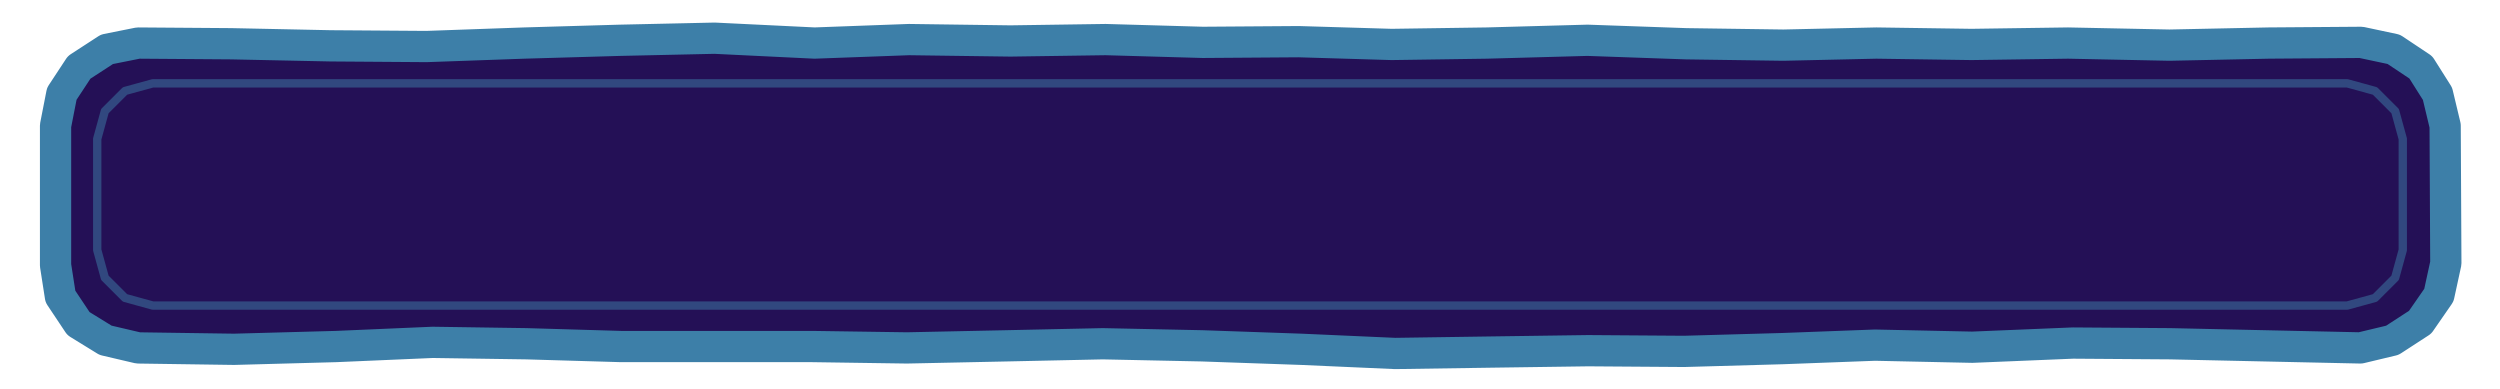
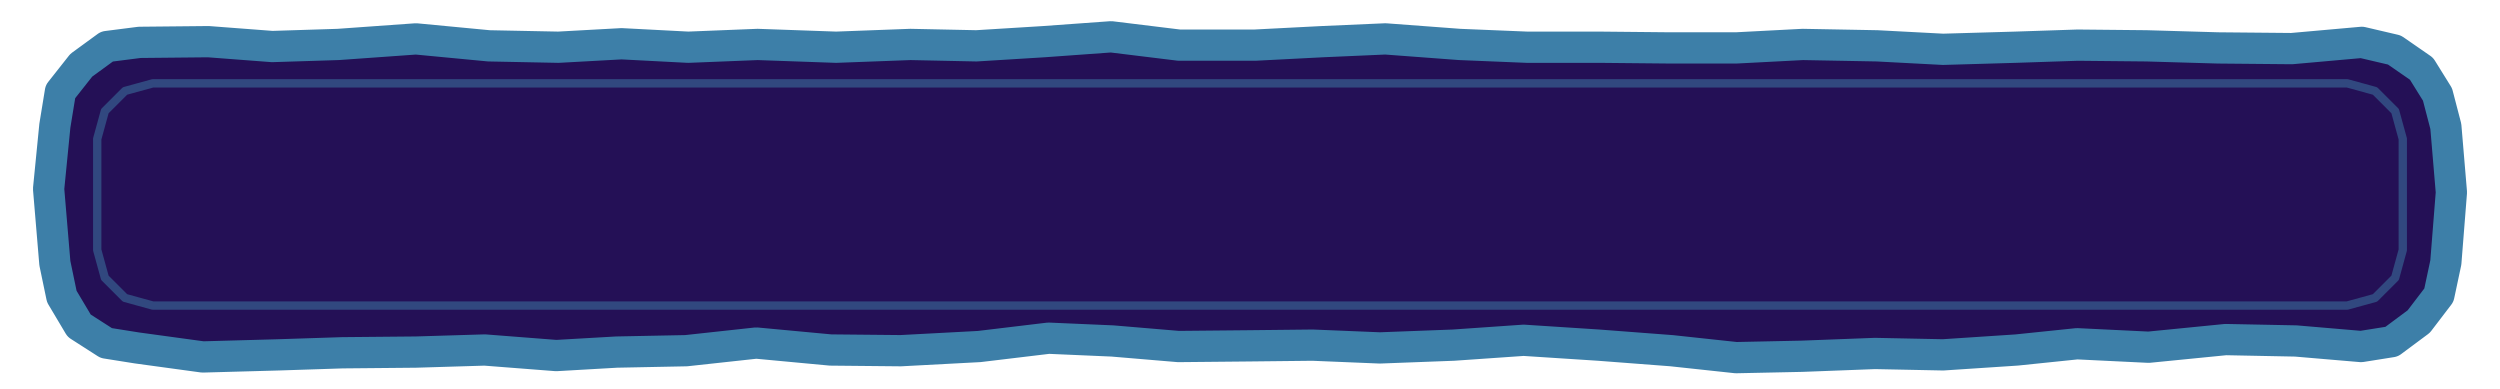
<svg xmlns="http://www.w3.org/2000/svg" viewBox="0 0 360 56">
  <g id="cd-st-band">
-     <path d="M340 6.1L344.7 7.1L348.6 9.7L351 13.5L352.1 18.1L352.2 37.9L351.2 42.5L348.5 46.4L344.5 49L339.9 50.1L326.1 49.8L312.5 49.5L298.5 49.4L284 50L270 49.7L256.7 50.2L242.5 50.6L228.7 50.5L214.5 50.7L200.9 50.9L187.4 50.3L173.1 49.8L158.8 49.5L144.9 49.8L130.6 50.1L116.9 49.9L103.5 49.9L89.4 49.9L75.8 49.5L62.3 49.3L48.4 49.9L33.7 50.3L19.9 50.1L15.2 49L11.3 46.6L8.7 42.7L8 38.2L8 18.1L8.9 13.5L11.4 9.7L15.4 7.1L19.9 6.2L33.3 6.3L47.6 6.6L61.4 6.7L75.5 6.2L89.3 5.8L102.9 5.5L117.3 6.2L130.9 5.7L145.5 5.9L159.2 5.7L173.2 6.1L187 6L200.4 6.4L214.1 6.2L228.6 5.8L242.8 6.3L256.8 6.5L270.2 6.2L283.9 6.4L297.8 6.2L312.4 6.5L326.7 6.2Z" fill="#241056" stroke="#3d7fa8" stroke-width="4.5" stroke-linejoin="round" stroke-linecap="round" />
+     <path d="M340.1 6.1L344.8 7.2L348.7 9.9L351 13.6L352.2 18.2L353 27.7L352.2 37.8L351.2 42.5L348.3 46.3L344.4 49.2L340 49.9L330.6 49.1L320.5 48.9L309.4 50L299.1 49.5L290.4 50.4L279.8 51.1L270 50.9L259.5 51.3L250 51.5L240.7 50.5L230.2 49.7L219.4 49L209.3 49.7L198.7 50.1L189 49.7L180 49.8L169.7 49.9L160.2 49.1L151 48.7L141 49.9L129.7 50.5L119.6 50.4L108.9 49.4L98.8 50.5L88.8 50.7L80.1 51.2L69.8 50.4L59.9 50.7L49.3 50.8L40.1 51.1L29.2 51.4L19.7 50.1L15.3 49.4L11.4 46.9L8.9 42.7L7.9 37.9L7 27.2L7.9 18.1L8.7 13.2L11.7 9.4L15.4 6.7L20.1 6.1L30 6L39.2 6.7L48.7 6.4L59.9 5.6L70.4 6.6L80.4 6.8L89.5 6.3L99.1 6.8L109.1 6.4L120.4 6.8L131.1 6.4L140.6 6.6L150.3 6L160 5.3L169.8 6.5L180.7 6.5L190.4 6L199.5 5.6L210.2 6.4L219.9 6.8L230.4 6.8L240.5 6.9L250 6.9L259.6 6.4L270.3 6.6L279.8 7.1L290.2 6.8L299.2 6.5L309.1 6.6L319.4 6.9L330 7Z" fill="#241056" stroke="#3d7fa8" stroke-width="4.5" stroke-linejoin="round" stroke-linecap="round" />
  </g>
  <g id="cd-st-line">
    <path d="M338 12L342 13.1L344.9 16L346 20L346 36L344.9 40L342 42.9L338 44L22 44L18 42.9L15.1 40L14 36L14 20L15.1 16L18 13.1L22 12Z" fill="none" stroke="#3d7fa8" stroke-width="1.2" stroke-linejoin="round" stroke-linecap="round" opacity=".5" />
  </g>
</svg>
